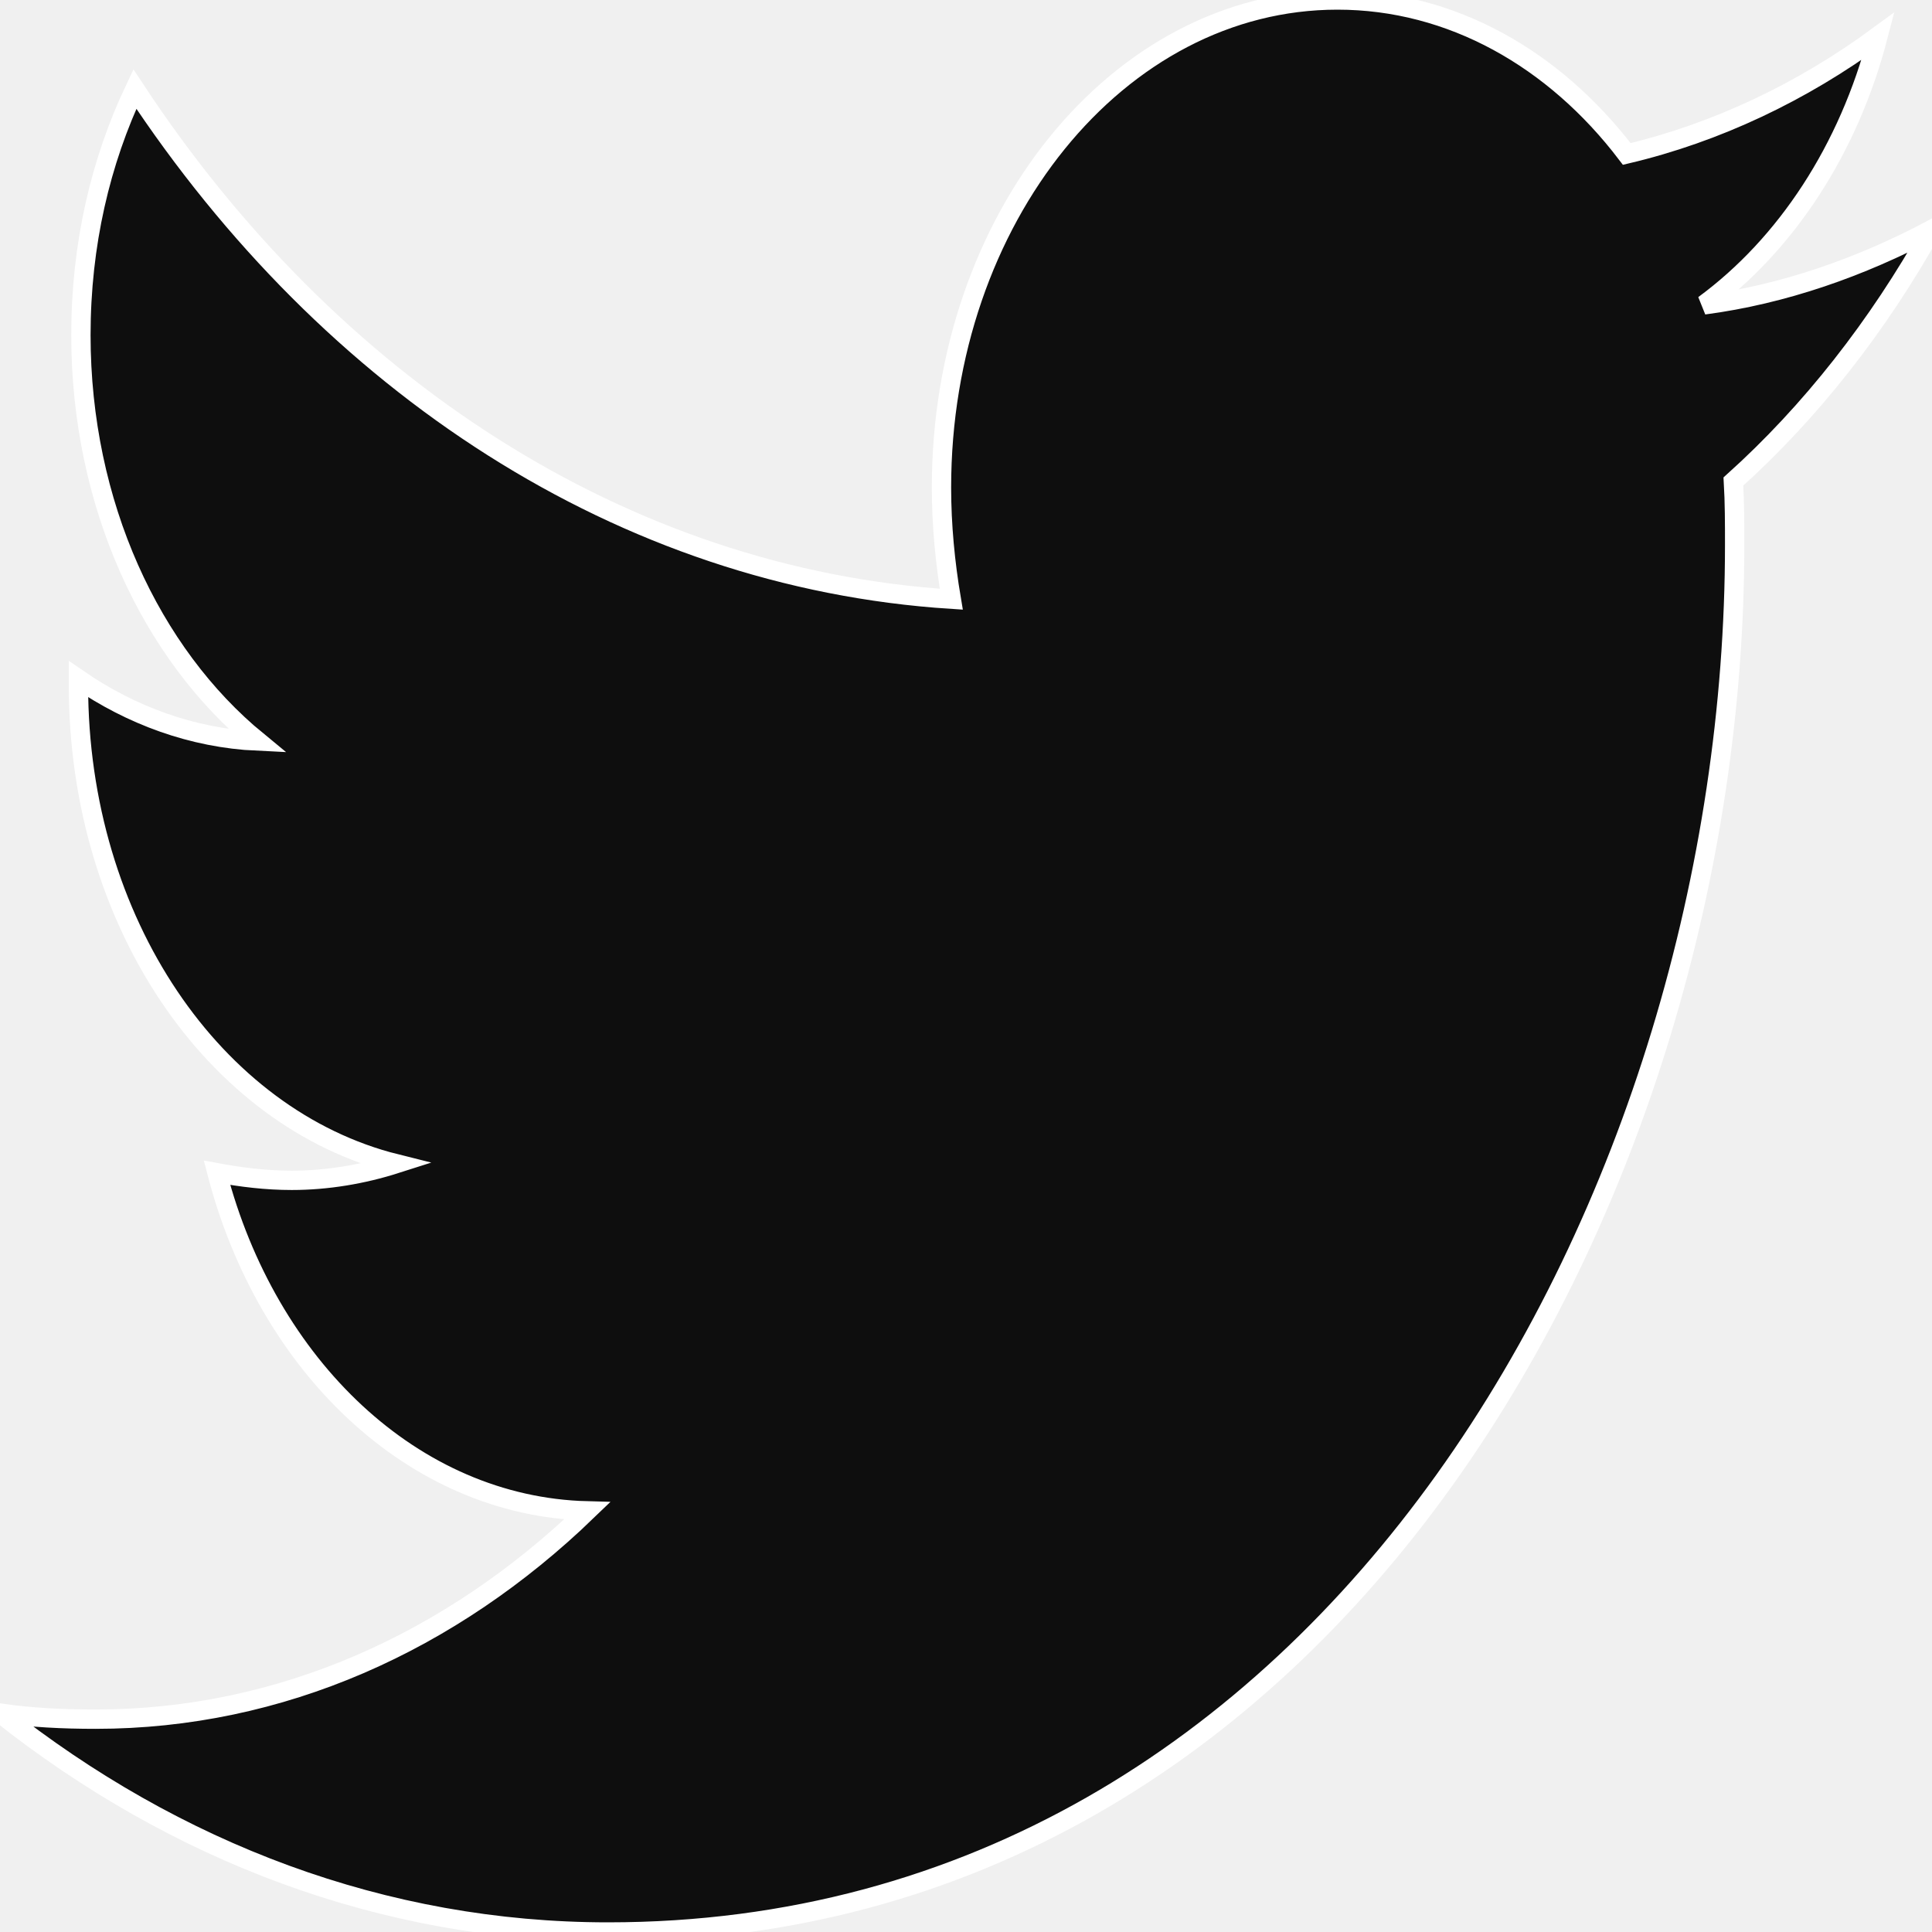
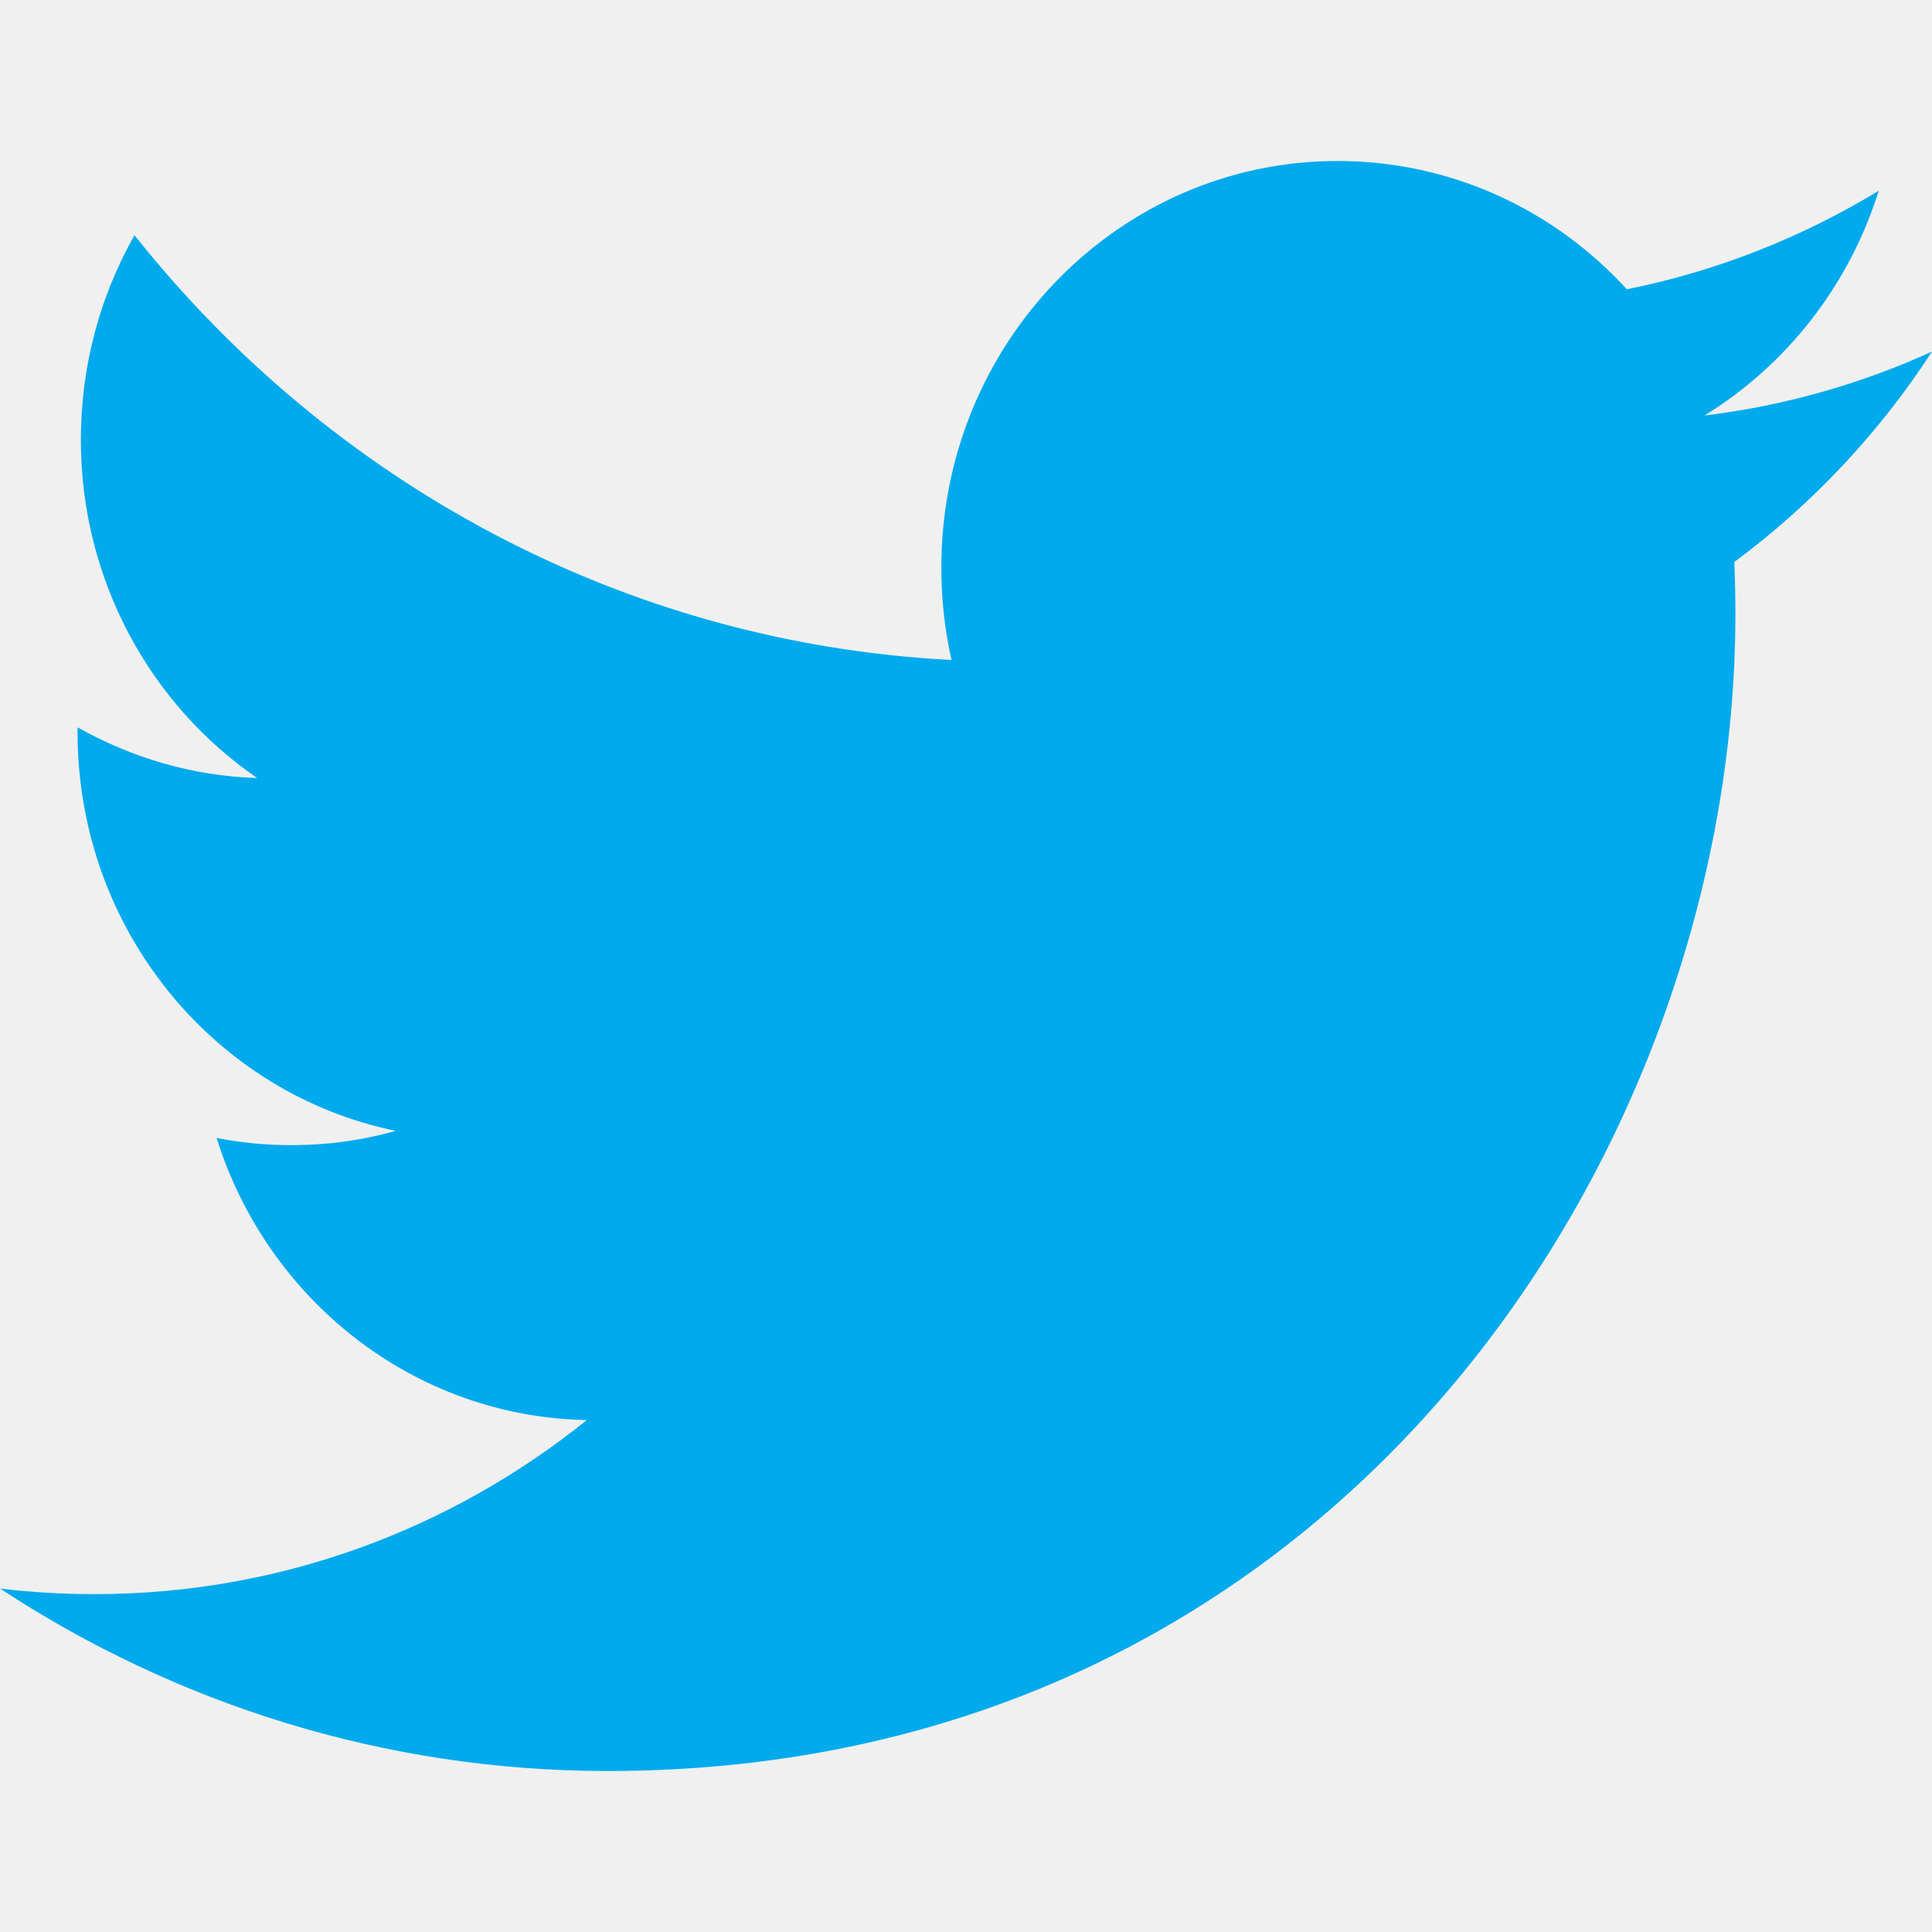
- <svg xmlns="http://www.w3.org/2000/svg" width="100" height="100" viewBox="0 0 100 100" fill="none">
-   <g clip-path="url(#clip0)">
-     <path d="M89.721 24.922C89.785 26.015 89.785 27.109 89.785 28.203C89.785 61.562 69.163 100 31.472 100C19.86 100 9.074 95.859 0 88.672C1.65 88.906 3.236 88.984 4.949 88.984C14.53 88.984 23.35 85 30.393 78.203C21.383 77.969 13.832 70.703 11.231 60.703C12.5 60.937 13.769 61.094 15.102 61.094C16.942 61.094 18.782 60.781 20.495 60.234C11.104 57.89 4.061 47.734 4.061 35.469V35.156C6.789 37.031 9.962 38.203 13.325 38.359C7.804 33.828 4.188 26.094 4.188 17.344C4.188 12.656 5.203 8.359 6.98 4.609C17.068 19.922 32.233 29.922 49.238 31.015C48.921 29.14 48.731 27.188 48.731 25.234C48.731 11.328 57.868 0 69.226 0C75.127 0 80.457 3.047 84.201 7.969C88.832 6.875 93.274 4.766 97.208 1.875C95.685 7.735 92.449 12.656 88.198 15.781C92.322 15.235 96.32 13.828 100 11.875C97.209 16.875 93.719 21.328 89.721 24.922Z" fill="#0E0E0E" />
-     <path d="M89.721 24.922C89.785 26.015 89.785 27.109 89.785 28.203C89.785 61.562 69.163 100 31.472 100C19.86 100 9.074 95.859 0 88.672C1.65 88.906 3.236 88.984 4.949 88.984C14.53 88.984 23.35 85 30.393 78.203C21.383 77.969 13.832 70.703 11.231 60.703C12.5 60.937 13.769 61.094 15.102 61.094C16.942 61.094 18.782 60.781 20.495 60.234C11.104 57.89 4.061 47.734 4.061 35.469V35.156C6.789 37.031 9.962 38.203 13.325 38.359C7.804 33.828 4.188 26.094 4.188 17.344C4.188 12.656 5.203 8.359 6.98 4.609C17.068 19.922 32.233 29.922 49.238 31.015C48.921 29.14 48.731 27.188 48.731 25.234C48.731 11.328 57.868 0 69.226 0C75.127 0 80.457 3.047 84.201 7.969C88.832 6.875 93.274 4.766 97.208 1.875C95.685 7.735 92.449 12.656 88.198 15.781C92.322 15.235 96.32 13.828 100 11.875C97.209 16.875 93.719 21.328 89.721 24.922Z" stroke="white" />
+ <svg xmlns="http://www.w3.org/2000/svg" width="100px" height="100px" viewBox="0 -4 48 48" version="1.1" fill="#000000">
+   <g id="SVGRepo_bgCarrier" stroke-width="0" />
+   <g id="SVGRepo_tracerCarrier" stroke-linecap="round" stroke-linejoin="round" />
+   <g id="SVGRepo_iconCarrier">
+     <defs> </defs>
+     <g id="Icons" stroke="none" stroke-width="1" fill="none" fill-rule="evenodd">
+       <g id="Color-" transform="translate(-300, -164)" fill="#00AAEC">
+         <path d="M348,168.735 C346.236,169.538 344.337,170.082 342.345,170.324 C344.38,169.076 345.94,167.097 346.676,164.74 C344.771,165.895 342.667,166.736 340.418,167.187 C338.627,165.225 336.066,164 333.231,164 C327.796,164 323.387,168.521 323.387,174.098 C323.387,174.889 323.472,175.658 323.641,176.397 C315.456,175.975 308.201,171.96 303.341,165.843 C302.493,167.34 302.009,169.076 302.009,170.925 C302.009,174.427 303.747,177.518 306.39,179.33 C304.778,179.281 303.257,178.821 301.927,178.07 L301.927,178.194 C301.927,183.088 305.322,187.171 309.83,188.095 C309.004,188.332 308.134,188.451 307.235,188.451 C306.601,188.451 305.981,188.39 305.381,188.272 C306.635,192.282 310.269,195.203 314.58,195.281 C311.21,197.991 306.962,199.606 302.35,199.606 C301.555,199.606 300.769,199.559 300,199.467 C304.359,202.327 309.537,204 315.096,204 C333.211,204 343.115,188.615 343.115,175.27 C343.115,174.831 343.106,174.392 343.089,173.962 C345.014,172.537 346.684,170.761 348,168.735" id="Twitter"> </path>
+       </g>
+     </g>
  </g>
-   <defs>
-     <clipPath id="clip0">
-       <rect width="100" height="100" fill="white" />
-     </clipPath>
-   </defs>
</svg>
